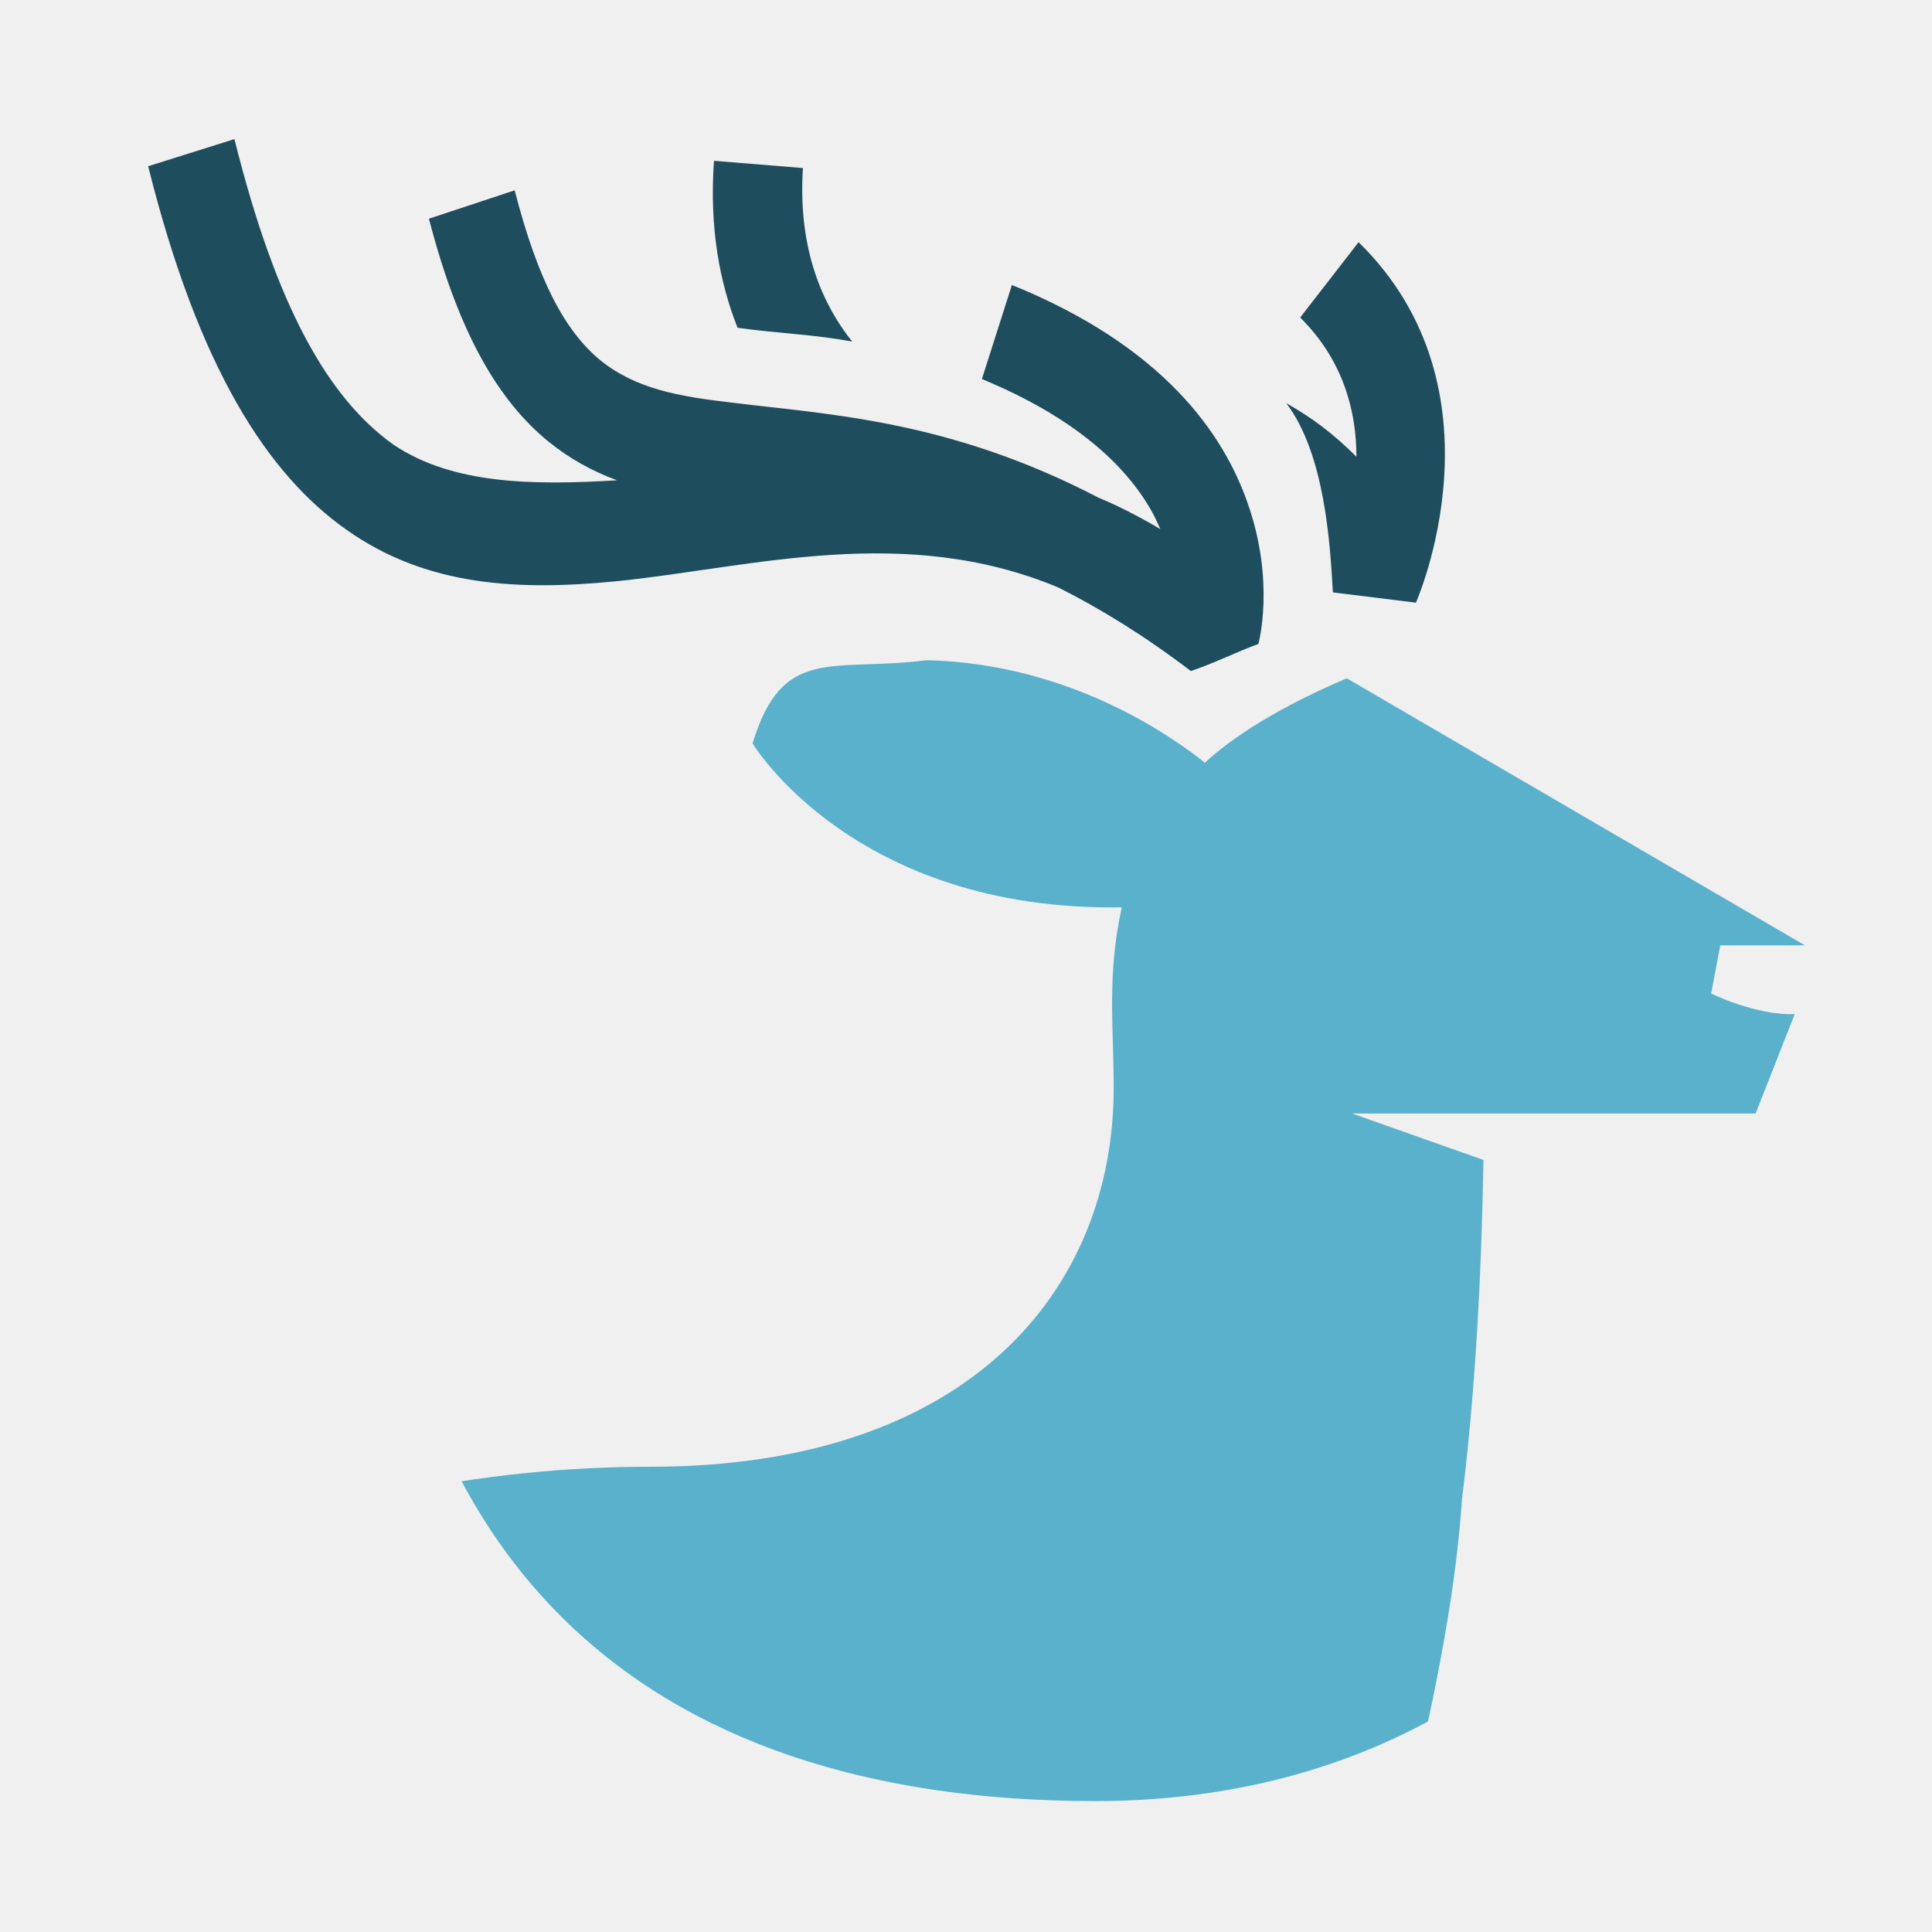
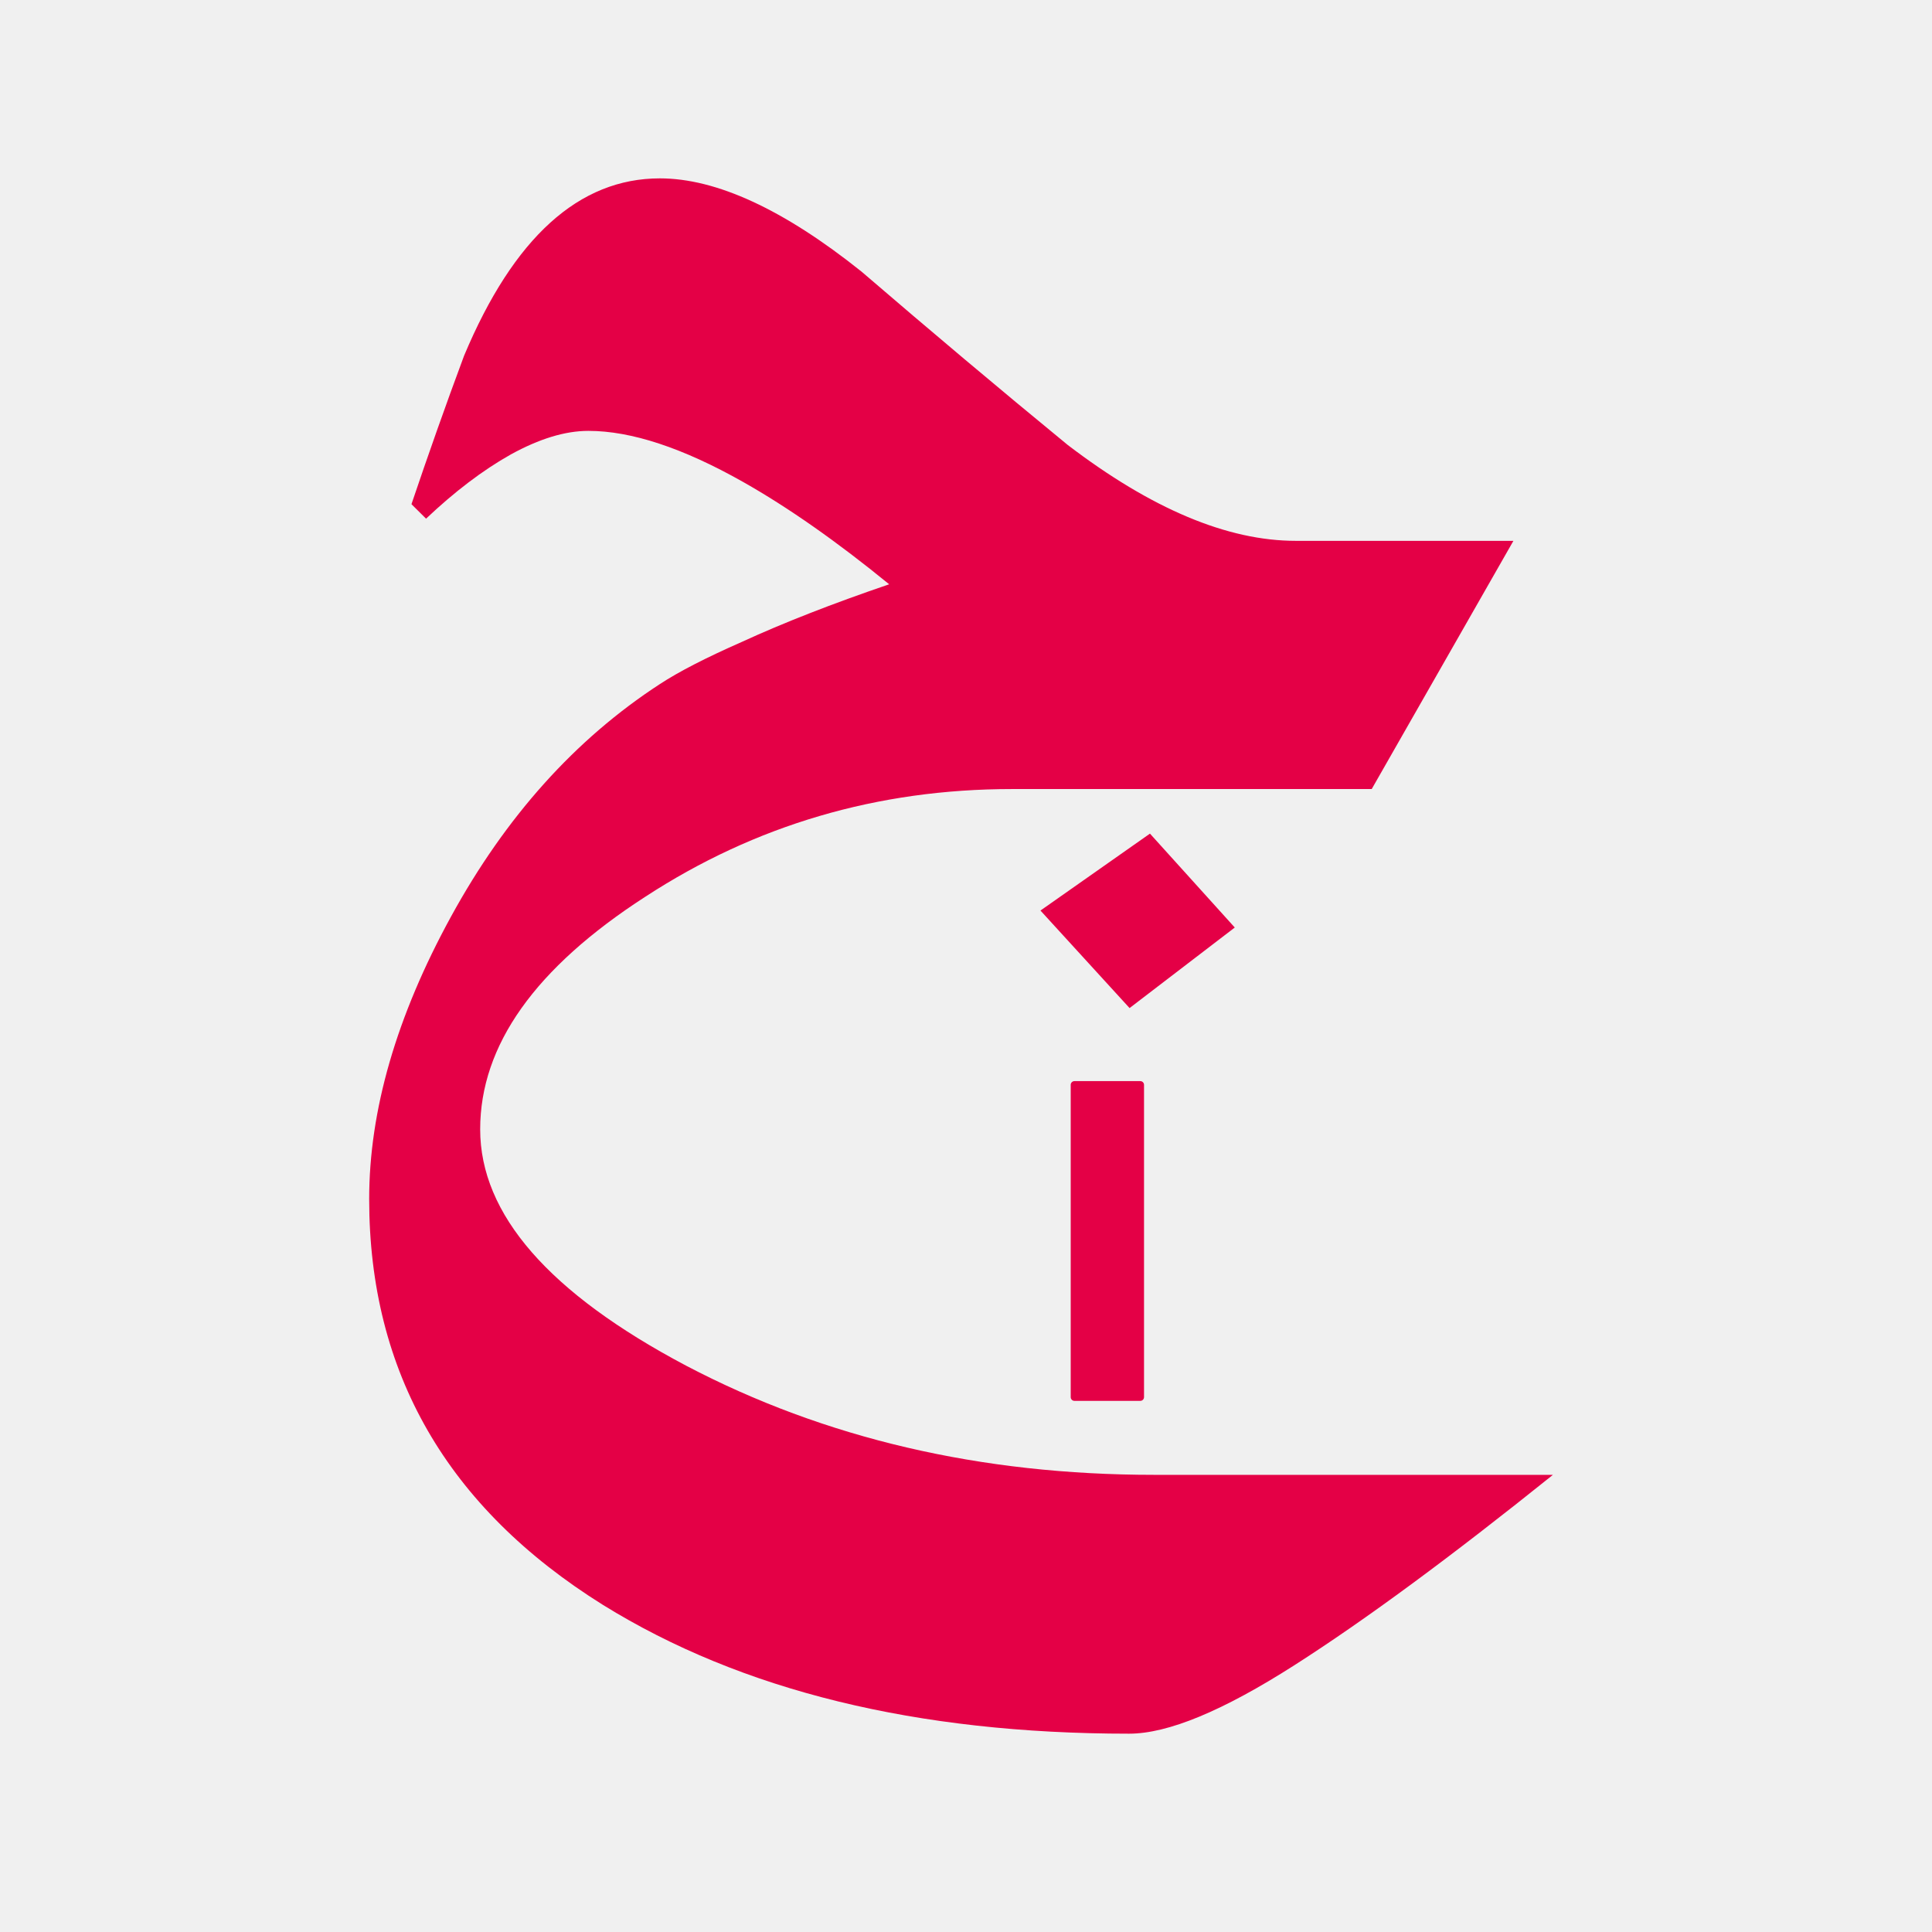
- <svg xmlns="http://www.w3.org/2000/svg" width="250" height="250" fill="none" version="1.1" id="svg30">
-   <defs id="defs34" />
-   <mask id="a" width="240" height="234" x="4" y="1" maskUnits="userSpaceOnUse" style="mask-type:alpha">
-     <path fill="white" d="M244 123c0 64.617-38.383 112-103 112-64.617 0-103-30.883-103-95.5C38 111.194-8.729 36.236 8 16 29.46-9.959 88.689 6 125 6c64.617 0 119 52.383 119 117Z" id="path19" />
-   </mask>
-   <g mask="url(#a)" id="g28" transform="matrix(0.9092373,0,0,1.004956,13.52002,-3.104084)">
-     <path fill="#5AB1CC" d="m 116.94,88.1 c -13.344,1.552 -20.436,-2.019 -24.706,10.71 0,0 14.336,21.655 52.54,21.112 -2.135,8.848 -1.144,15.368 -1.144,23.207 0,26.079 -20.589,48.821 -65.961,48.821 -23.03,0 -51.015,4.191 -72.367,15.911 -15.175,8.305 -27.048,20.336 -32.302,37.023 l 5.956,8.461 11.4,0.155 v 47.889 l -13.91,21.966 3.998,63.645 H -6.364 L -5.22,335.773 C 1.338,331.892 16.36,321.802 29.171,306.279 46.557,285.4 59.902,255.052 44.193,217.486 l 11.744,-5.045 c 12.887,30.814 8.388,57.514 -2.898,79.013 21.58,-0.698 40.11,-2.095 55.819,-4.734 l -3.584,-43.698 12.659,-1.087 L 129.98,387 h 13.116 l 2.212,-94.459 c 10.447,-4.502 34.239,-21.034 45.372,-78.47 1.372,-6.986 2.135,-12.885 2.516,-17.93 1.754,-12.806 2.745,-27.243 3.051,-43.698 l -18.683,-5.976 h 57.42 l 5.567,-12.807 c -5.414,0.233 -11.896,-2.639 -11.896,-2.639 l 1.297,-6.209 H 242 L 176.801,90.428 c -7.244,2.794 -14.87,6.442 -20.208,10.866 -4.27,-3.105 -19.063,-12.807 -39.653,-13.195 z" id="path22" />
-     <path fill="#1E4E5E" d="M 6.217,24.493 18.494,21 c 5.948,21.577 13.345,33.375 22.648,39.352 8.388,5.099 19.75,5.239 31.799,4.579 C 69.433,63.767 66.154,62.137 63.104,59.886 56.317,54.841 50.522,46.458 46.175,31.246 l 12.201,-3.649 c 3.279,11.488 7.092,18.085 12.201,21.888 5.11,3.726 11.286,4.657 18.606,5.433 13.726,1.553 30.884,2.174 52.312,12.264 2.898,1.086 5.872,2.483 8.769,4.036 -0.381,-0.776 -0.762,-1.553 -1.296,-2.406 -3.66,-5.822 -10.828,-11.953 -24.097,-16.92 l 4.27,-12.109 c 21.581,7.917 30.121,19.171 33.553,28.097 3.965,10.168 1.525,18.124 1.525,18.124 -3.05,1.009 -6.1,2.406 -9.608,3.492 -6.634,-4.579 -12.887,-8.033 -18.835,-10.75 C 113.814,70.442 92.31,76.108 73.246,77.893 58.91,79.213 45.794,78.591 34.432,71.295 23.222,64.155 13.385,50.495 6.217,24.493 Z" id="path24" />
-     <path fill="#1E4E5E" d="M 90.098,45.294 C 87.582,39.55 86.057,32.487 86.743,23.794 l 12.659,0.932 c -0.763,10.555 2.897,17.696 7.015,22.353 -5.338,-0.931 -10.447,-1.04 -16.319,-1.785 z m 80.069,-1.32 8.312,-9.702 c 21.58,19.094 8.159,46.415 8.159,46.415 l -11.819,-1.32 c -0.382,-6.24 -1.144,-17.836 -6.635,-24.371 3.584,1.84 6.635,3.865 9.99,6.908 0,-5.666 -1.754,-12.341 -8.007,-17.93 z" id="path26" />
+ <svg xmlns="http://www.w3.org/2000/svg" version="1.0" width="1024pt" height="1024pt" viewBox="0 0 1024 1024" preserveAspectRatio="xMidYMid meet" id="svg6">
+   <defs id="defs10" />
+   <g aria-label="ج" transform="matrix(133.4078,0,0,119.9226,155.7818,-31459.734)" style="font-style:normal;font-variant:normal;font-weight:bold;font-stretch:normal;font-size:10.45px;line-height:1.25;font-family:Rasheeq;-inkscape-font-specification:'Rasheeq, Bold';font-variant-ligatures:normal;font-variant-caps:normal;font-variant-numeric:normal;font-feature-settings:normal;text-align:start;letter-spacing:0px;word-spacing:0px;writing-mode:lr-tb;text-anchor:start;fill:#e40046;fill-opacity:1;stroke:none;stroke-width:0.261" id="text12">
+     <path d="m 3.738,266.433 -0.418,0.356 -0.354,-0.431 0.435,-0.34 z m -1.372,-1.516 c -0.209,-0.19 -0.403,-0.341 -0.581,-0.453 -0.24,-0.151 -0.445,-0.226 -0.615,-0.226 -0.093,0 -0.195,0.035 -0.308,0.104 -0.112,0.07 -0.224,0.165 -0.337,0.284 l -0.058,-0.064 c 0.066,-0.217 0.135,-0.435 0.209,-0.656 0.197,-0.523 0.457,-0.784 0.778,-0.784 0.224,0 0.492,0.137 0.801,0.412 0.271,0.259 0.544,0.515 0.819,0.766 0.333,0.283 0.635,0.424 0.906,0.424 H 4.845 l -0.563,1.097 H 2.853 c -0.534,0 -1.02,0.159 -1.457,0.476 -0.437,0.314 -0.656,0.656 -0.656,1.028 0,0.375 0.273,0.724 0.819,1.045 0.55,0.321 1.169,0.482 1.858,0.482 h 1.585 c -0.403,0.36 -0.745,0.641 -1.028,0.842 -0.283,0.201 -0.501,0.302 -0.656,0.302 -0.844,0 -1.54,-0.19 -2.09,-0.569 -0.619,-0.43 -0.929,-1.028 -0.929,-1.794 0,-0.391 0.108,-0.807 0.325,-1.248 0.217,-0.441 0.493,-0.784 0.83,-1.028 0.074,-0.054 0.182,-0.116 0.325,-0.186 0.166,-0.085 0.362,-0.17 0.586,-0.255 z" style="font-style:normal;font-variant:normal;font-weight:bold;font-stretch:normal;font-size:10.45px;font-family:Rasheeq;-inkscape-font-specification:'Rasheeq, Bold';font-variant-ligatures:normal;font-variant-caps:normal;font-variant-numeric:normal;font-feature-settings:normal;text-align:start;writing-mode:lr-tb;text-anchor:start;fill:#e40046;fill-opacity:1;stroke-width:0.261" id="path824" />
  </g>
+   <rect style="fill:#e40046;fill-opacity:1;fill-rule:evenodd;stroke-width:35.003" id="rect15" width="38.86" height="169.47" x="567.498" y="573.016" rx="1.969" ry="1.969" />
</svg>
